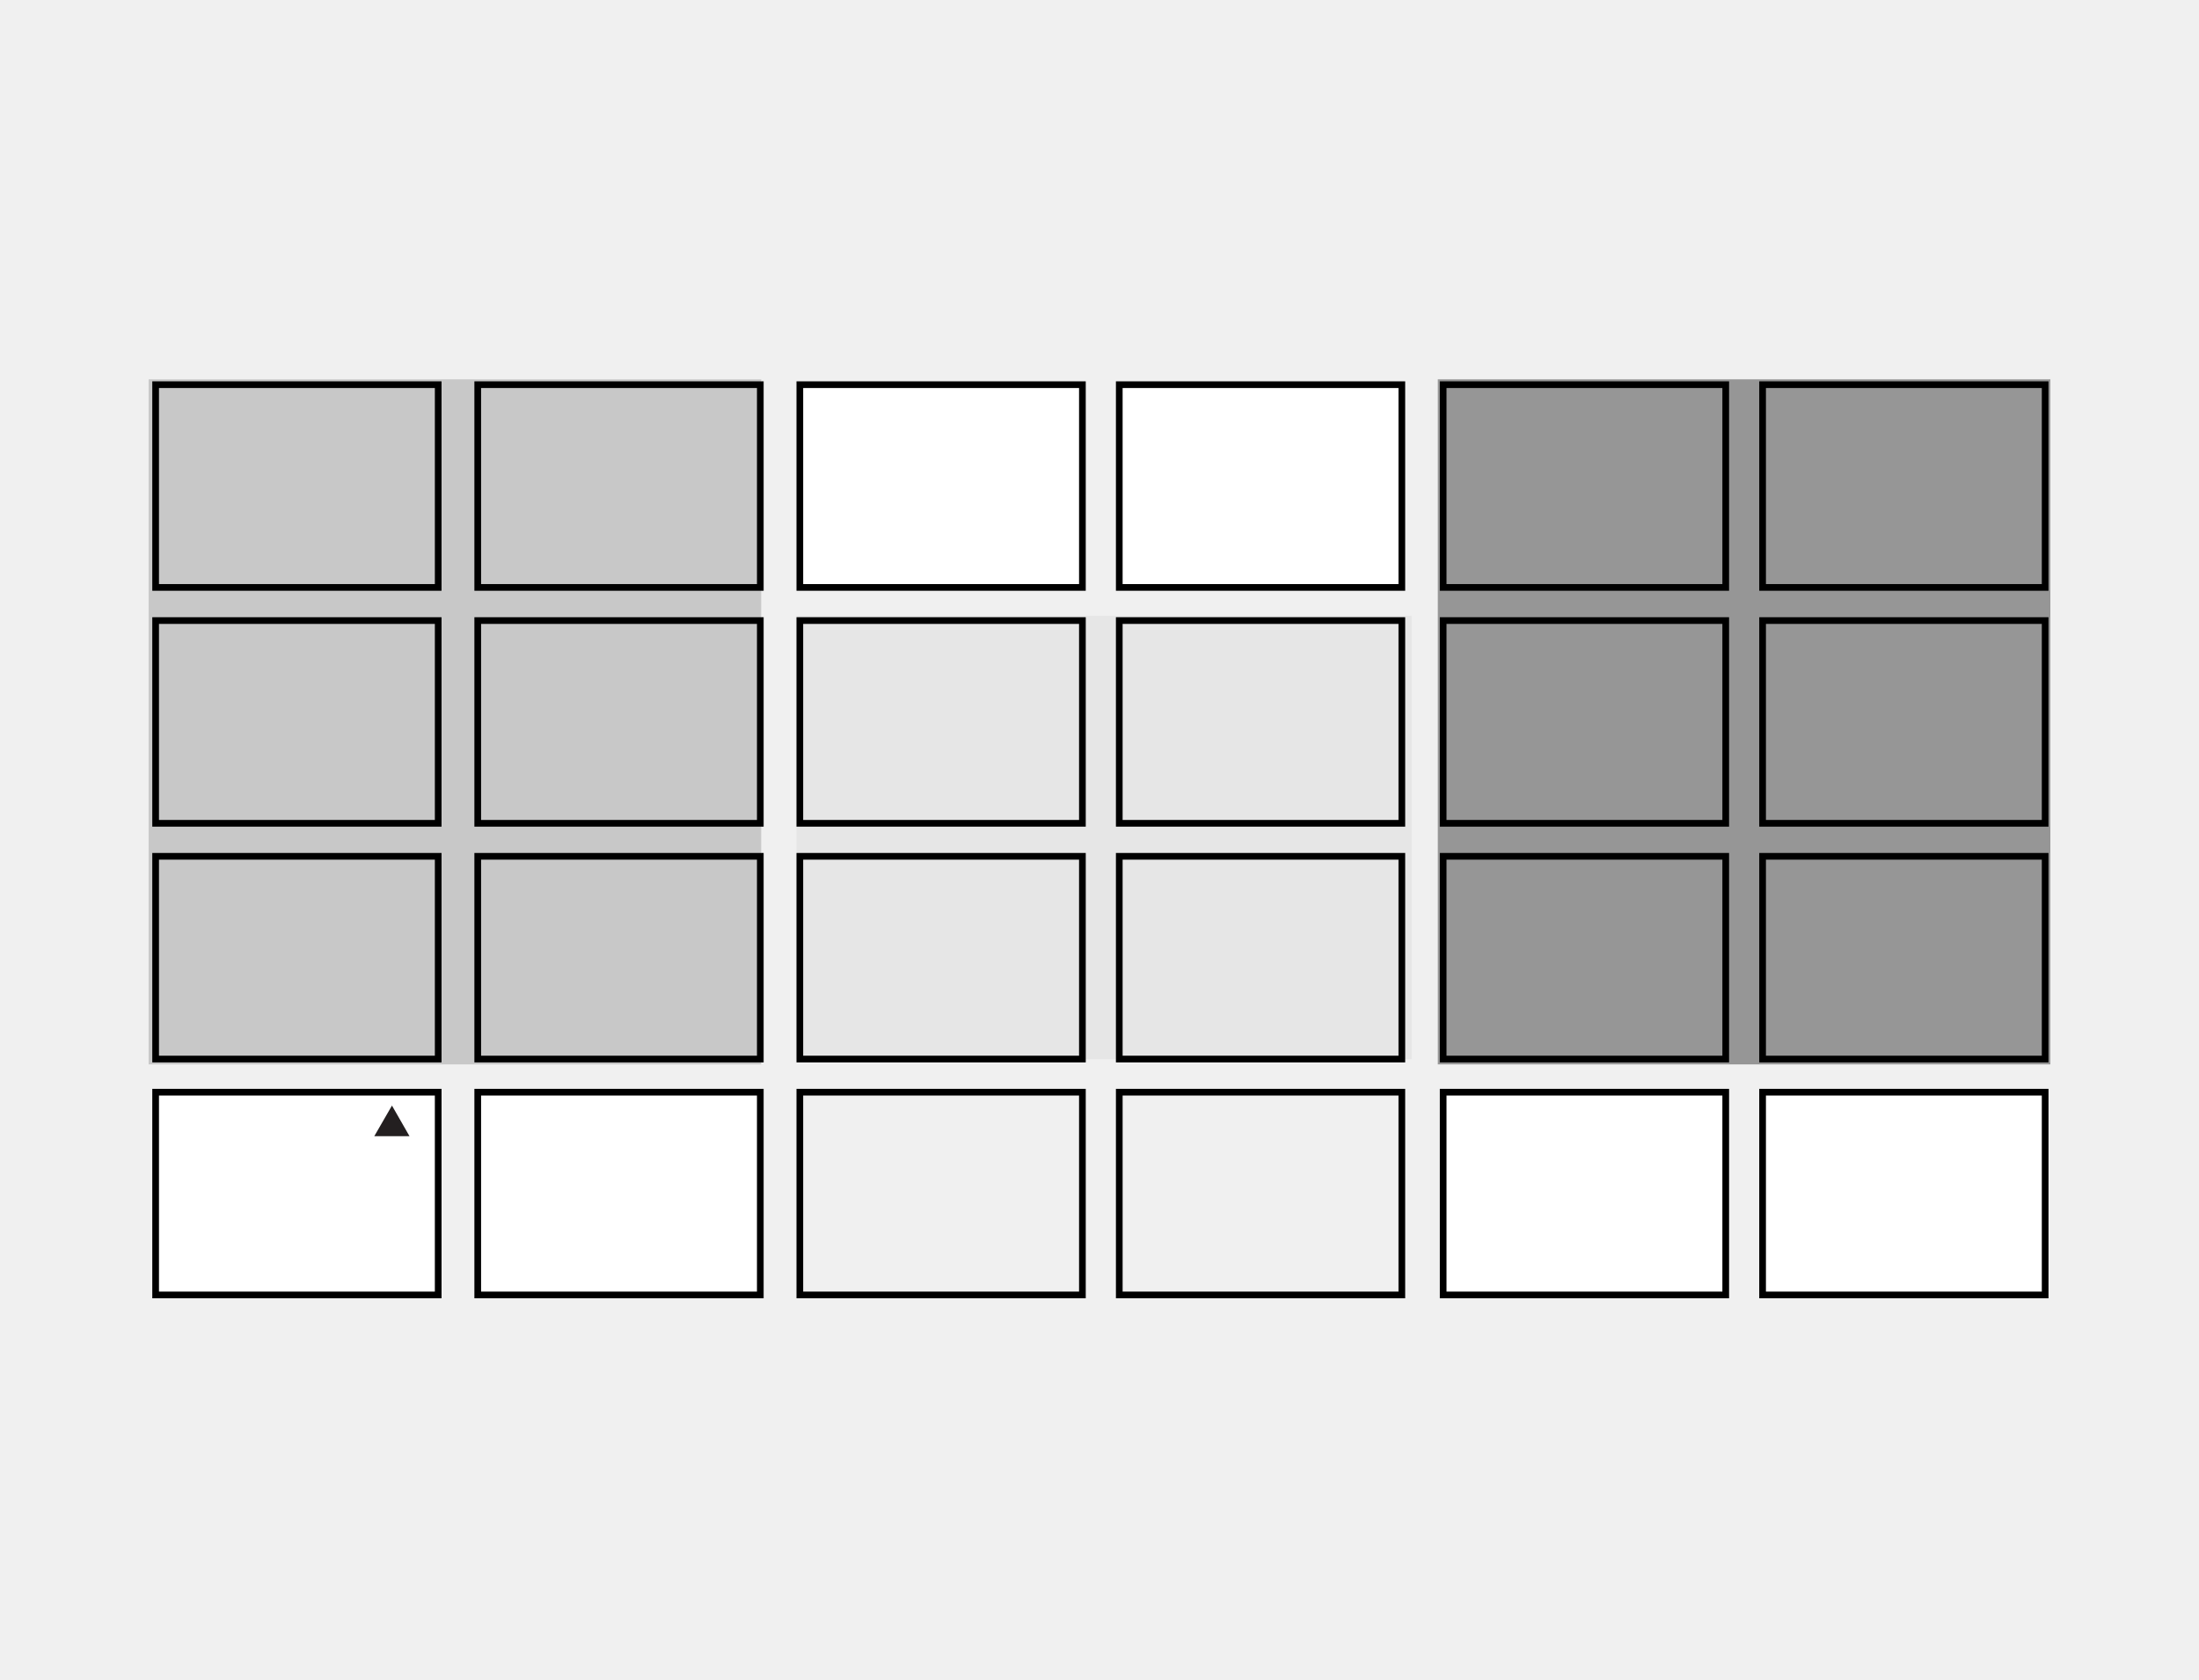
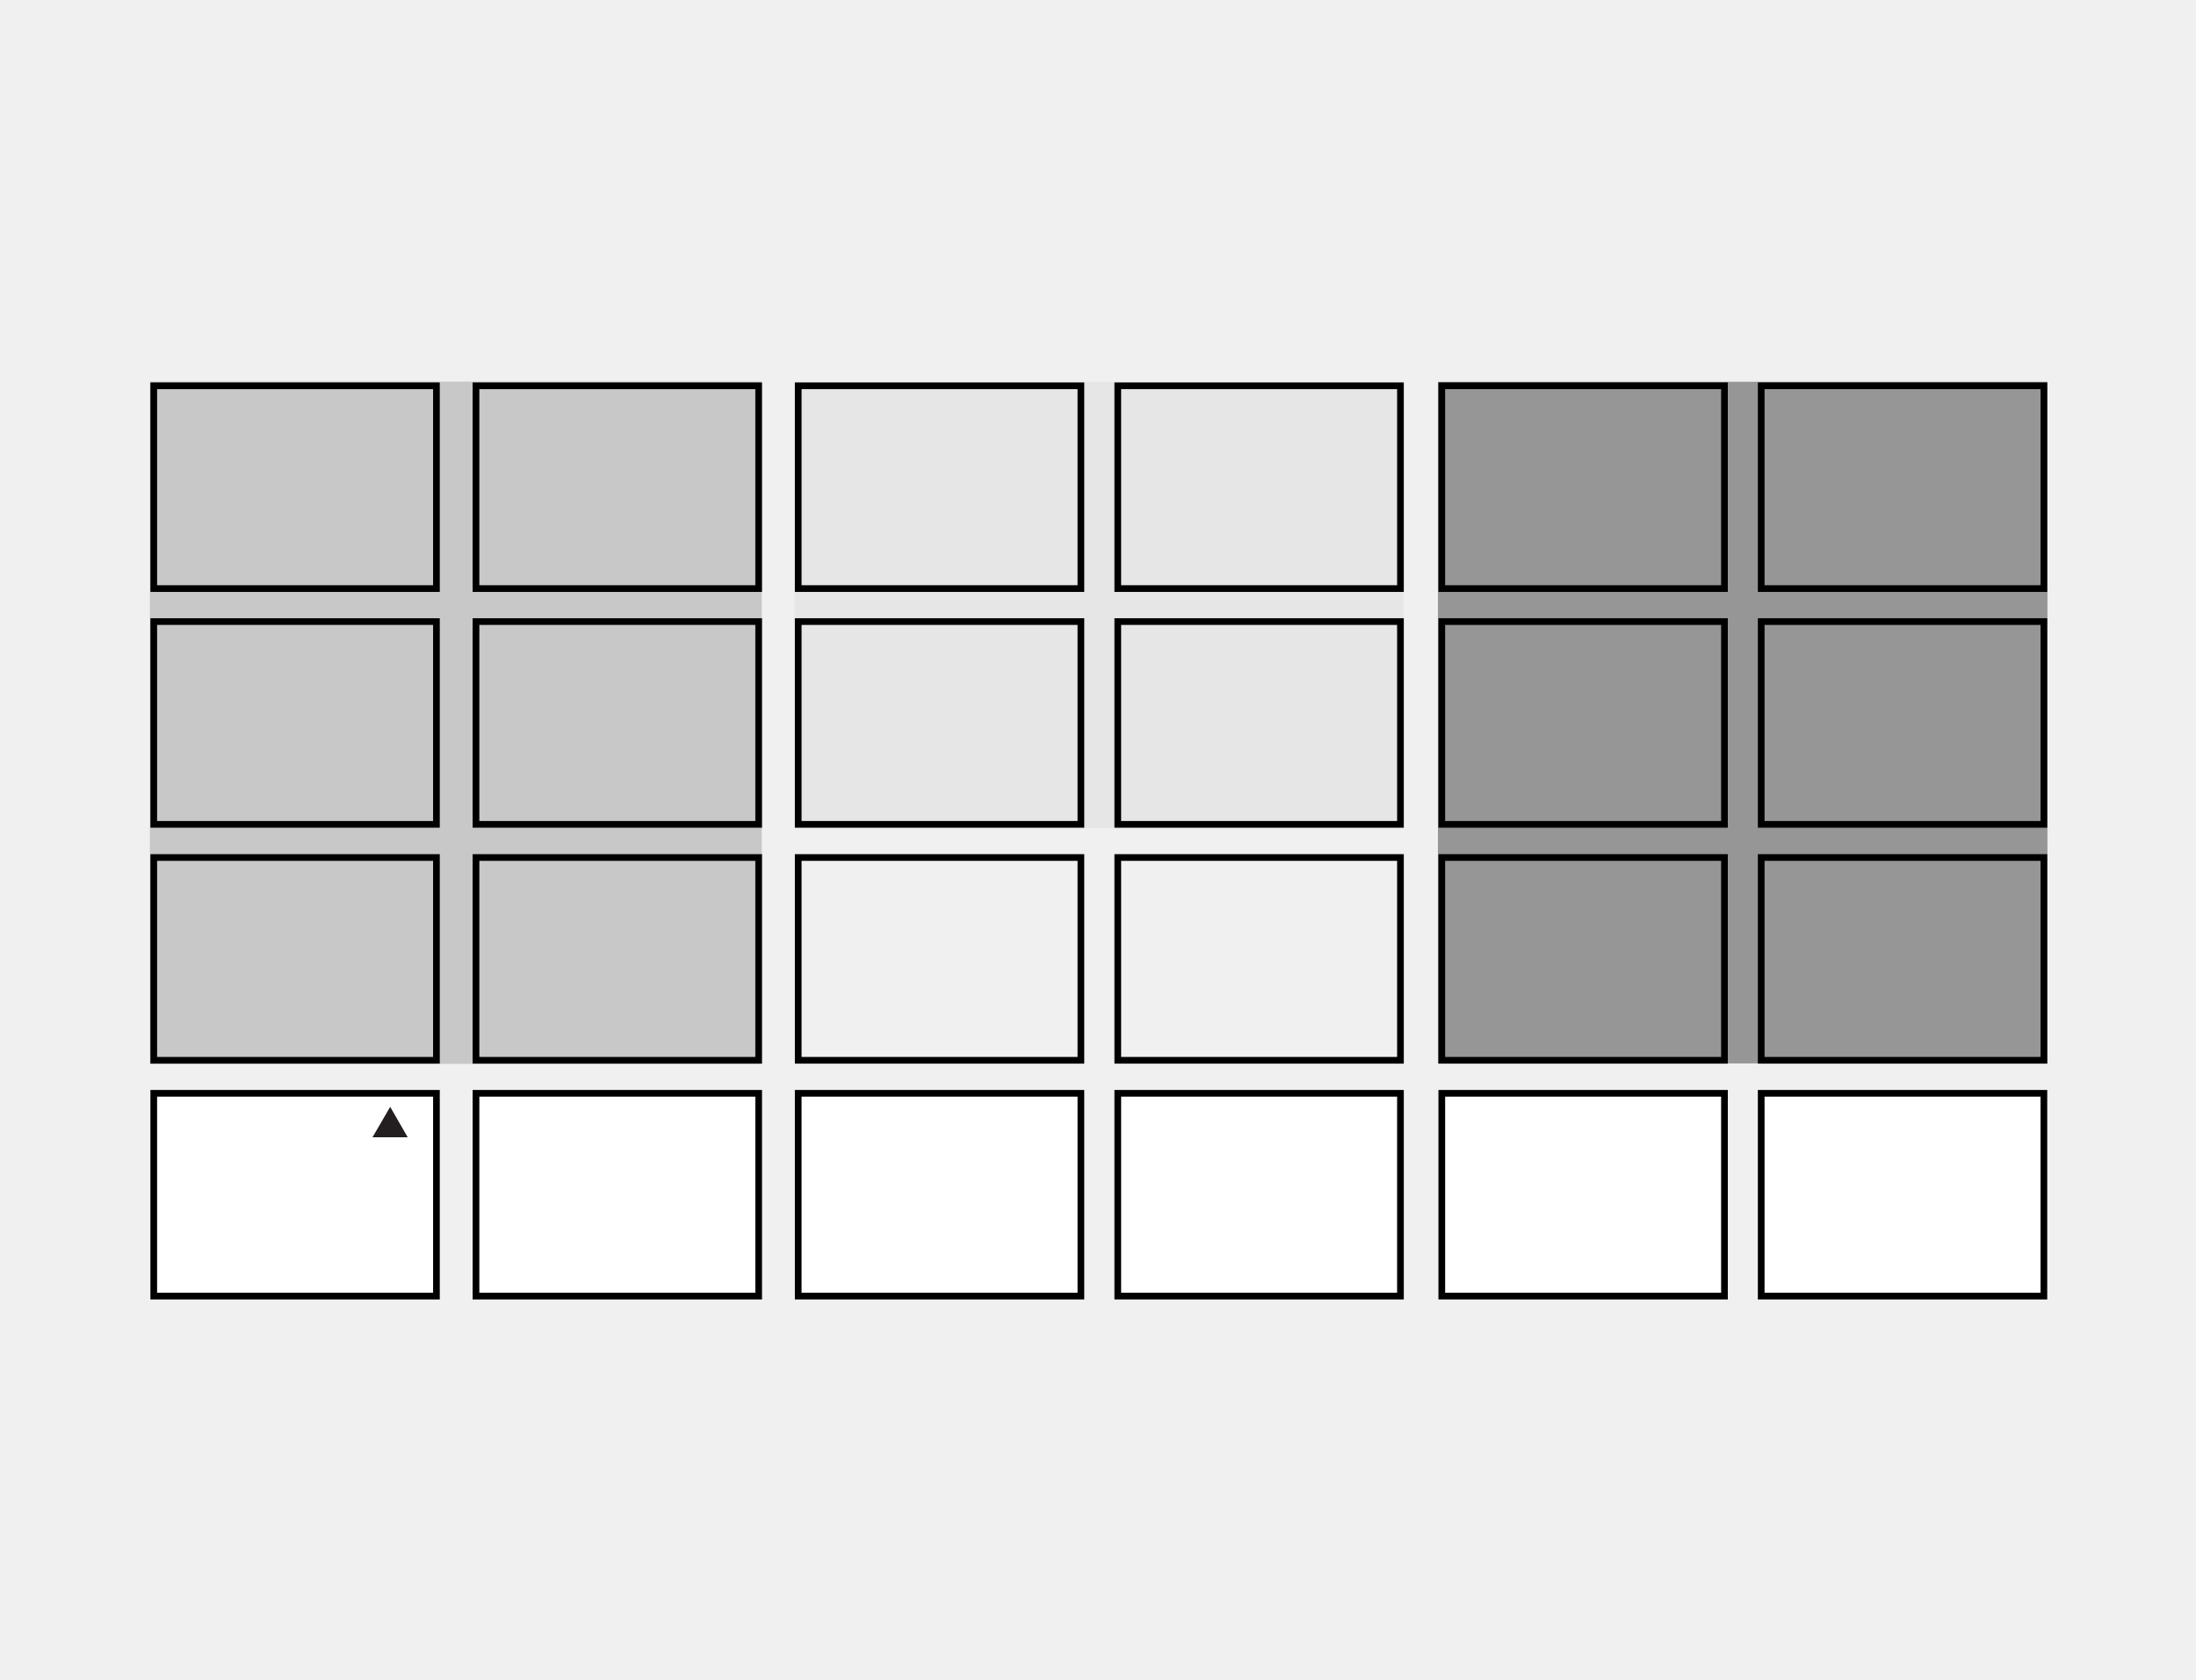
- <svg xmlns="http://www.w3.org/2000/svg" viewBox="0 0 147.94 113">
+ <svg xmlns="http://www.w3.org/2000/svg" viewBox="0 0 147.68 113">
  <clipPath id="a">
-     <path d="m10 25.52h127.94v61.96h-127.94z" />
+     <path d="m9.87 25.59h127.94v61.82h-127.94z" />
  </clipPath>
-   <path d="m96.73 25.52h41.21v46.09h-41.21z" fill="#969696" />
+   <path d="m10.08 25.67h41.15v45.89h-41.15z" fill="#c8c8c8" />
+   <path d="m96.7 25.68h40.99v45.85h-40.99z" fill="#969696" />
+   <path d="m53.43 25.69h40.97v30.02h-40.97z" fill="#e6e6e6" />
  <g clip-path="url(#a)">
-     <path d="m118.58 41.75h19.01v13.64h-19.01z" fill="none" stroke="#000" stroke-width=".45" />
+     <path d="m10.34 57.68h19.01v13.64h-19.01z" fill="none" stroke="#000" stroke-width=".45" />
  </g>
-   <path d="m10 25.52h41.21v46.09h-41.21z" fill="#c8c8c8" />
-   <path d="m53.58 41.43h41.39v29.83h-41.39z" fill="#e6e6e6" />
+   <path d="m53.68 57.68h19.01v13.64h-19.01z" fill="none" stroke="#000" stroke-width=".45" />
+   <path d="m96.96 57.68h19.01v13.64h-19.01z" fill="none" stroke="#000" stroke-width=".45" />
+   <path d="m75.17 57.68h19.01v13.64h-19.01z" fill="none" stroke="#000" stroke-width=".45" />
  <g clip-path="url(#a)">
-     <path d="m10.47 57.61h19.01v13.64h-19.01z" fill="none" stroke="#000" stroke-width=".45" />
+     <path d="m118.44 57.68h19.01v13.64h-19.01z" fill="none" stroke="#000" stroke-width=".45" />
  </g>
-   <path d="m53.81 57.61h19.01v13.64h-19.01z" fill="none" stroke="#000" stroke-width=".45" />
-   <path d="m97.09 57.61h19.01v13.64h-19.01z" fill="none" stroke="#000" stroke-width=".45" />
-   <path d="m75.3 57.61h19.01v13.64h-19.01z" fill="none" stroke="#000" stroke-width=".45" />
-   <g clip-path="url(#a)" fill="none" stroke="#000" stroke-width=".45">
-     <path d="m118.58 57.61h19.01v13.64h-19.01z" />
-     <path d="m53.81 73.48h19.01v13.64h-19.01z" />
+   <path d="m53.68 73.54h19.01v13.64h-19.01z" fill="#fff" />
+   <g clip-path="url(#a)">
+     <path d="m53.68 73.54h19.01v13.64h-19.01z" fill="none" stroke="#000" stroke-width=".45" />
  </g>
-   <path d="m97.09 73.48h19v13.64h-19z" fill="#fff" />
-   <g clip-path="url(#a)" fill="none" stroke="#000" stroke-width=".45">
-     <path d="m97.09 73.48h19.01v13.64h-19.01z" />
-     <path d="m75.3 73.48h19.01v13.64h-19.01z" />
+   <path d="m96.96 73.54h19v13.64h-19z" fill="#fff" />
+   <g clip-path="url(#a)">
+     <path d="m96.96 73.54h19.01v13.64h-19.01z" fill="none" stroke="#000" stroke-width=".45" />
  </g>
-   <path d="m118.58 73.48h19v13.64h-19z" fill="#fff" />
+   <path d="m75.17 73.54h19v13.64h-19z" fill="#fff" />
  <g clip-path="url(#a)">
-     <path d="m118.58 73.48h19.01v13.64h-19.01z" fill="none" stroke="#000" stroke-width=".45" />
+     <path d="m75.17 73.54h19.01v13.64h-19.01z" fill="none" stroke="#000" stroke-width=".45" />
+   </g>
+   <path d="m118.44 73.54h19v13.64h-19z" fill="#fff" />
+   <g clip-path="url(#a)">
+     <path d="m118.44 73.54h19.01v13.64h-19.01z" fill="none" stroke="#000" stroke-width=".45" />
  </g>
  <g fill="none" stroke="#000" stroke-width=".45">
-     <path d="m32.14 57.61h19.01v13.64h-19.01z" />
+     <path d="m32.01 57.68h19.01v13.64h-19.01z" />
    <g clip-path="url(#a)">
-       <path d="m10.47 41.75h19.01v13.64h-19.01z" />
-       <path d="m10.47 25.88h19.01v13.64h-19.01z" />
+       <path d="m10.34 41.81h19.01v13.64h-19.01z" />
+       <path d="m10.34 25.95h19.01v13.64h-19.01z" />
    </g>
-     <path d="m53.81 41.75h19.01v13.64h-19.01z" />
-     <path d="m97.09 41.75h19.01v13.64h-19.01z" />
-     <path d="m75.3 41.75h19.01v13.64h-19.01z" />
+     <path d="m53.68 41.81h19.01v13.64h-19.01z" />
+     <path d="m96.96 41.81h19.01v13.64h-19.01z" />
+     <path d="m75.17 41.81h19.01v13.64h-19.01z" />
+     <g clip-path="url(#a)">
+       <path d="m118.44 41.81h19.01v13.64h-19.01z" />
+       <path d="m53.68 25.95h19.01v13.64h-19.01z" />
+       <path d="m96.96 25.95h19.01v13.64h-19.01z" />
+       <path d="m75.17 25.95h19.01v13.64h-19.01z" />
+       <path d="m118.44 25.95h19.01v13.64h-19.01z" />
+     </g>
+     <path d="m32.01 41.81h19.01v13.64h-19.01z" />
  </g>
-   <path d="m53.81 25.88h19.01v13.64h-19.01z" fill="#fff" />
-   <g clip-path="url(#a)" fill="none" stroke="#000" stroke-width=".45">
-     <path d="m53.81 25.88h19.01v13.64h-19.01z" />
-     <path d="m97.09 25.88h19.01v13.64h-19.01z" />
+   <g clip-path="url(#a)">
+     <path d="m32.01 25.95h19.01v13.64h-19.01z" fill="none" stroke="#000" stroke-width=".45" />
  </g>
-   <path d="m75.3 25.88h19v13.64h-19z" fill="#fff" />
-   <g clip-path="url(#a)" fill="none" stroke="#000" stroke-width=".45">
-     <path d="m75.3 25.88h19.01v13.64h-19.01z" />
-     <path d="m118.58 25.88h19.01v13.64h-19.01z" />
+   <path d="m10.34 73.54h19.01v13.64h-19.01z" fill="#fff" />
+   <g clip-path="url(#a)">
+     <path d="m10.34 73.54h19.01v13.64h-19.01z" fill="none" stroke="#000" stroke-width=".45" />
  </g>
-   <path d="m32.14 41.75h19.01v13.64h-19.01z" fill="none" stroke="#000" stroke-width=".45" />
+   <path d="m32.01 73.54h19.01v13.64h-19.01z" fill="#fff" />
  <g clip-path="url(#a)">
-     <path d="m32.14 25.88h19.01v13.64h-19.01z" fill="none" stroke="#000" stroke-width=".45" />
+     <path d="m32.01 73.54h19.01v13.64h-19.01z" fill="none" stroke="#000" stroke-width=".45" />
  </g>
-   <path d="m10.47 73.48h19.01v13.64h-19.01z" fill="#fff" />
-   <g clip-path="url(#a)">
-     <path d="m10.47 73.48h19.01v13.64h-19.01z" fill="none" stroke="#000" stroke-width=".45" />
-   </g>
-   <path d="m32.14 73.48h19.01v13.64h-19.01z" fill="#fff" />
-   <g clip-path="url(#a)">
-     <path d="m32.14 73.48h19.01v13.64h-19.01z" fill="none" stroke="#000" stroke-width=".45" />
-   </g>
-   <path d="m27.55 76.44-1.18-2.06-1.19 2.06z" fill="#231f20" />
+   <path d="m27.42 76.5-1.18-2.05-1.19 2.05z" fill="#231f20" />
</svg>
